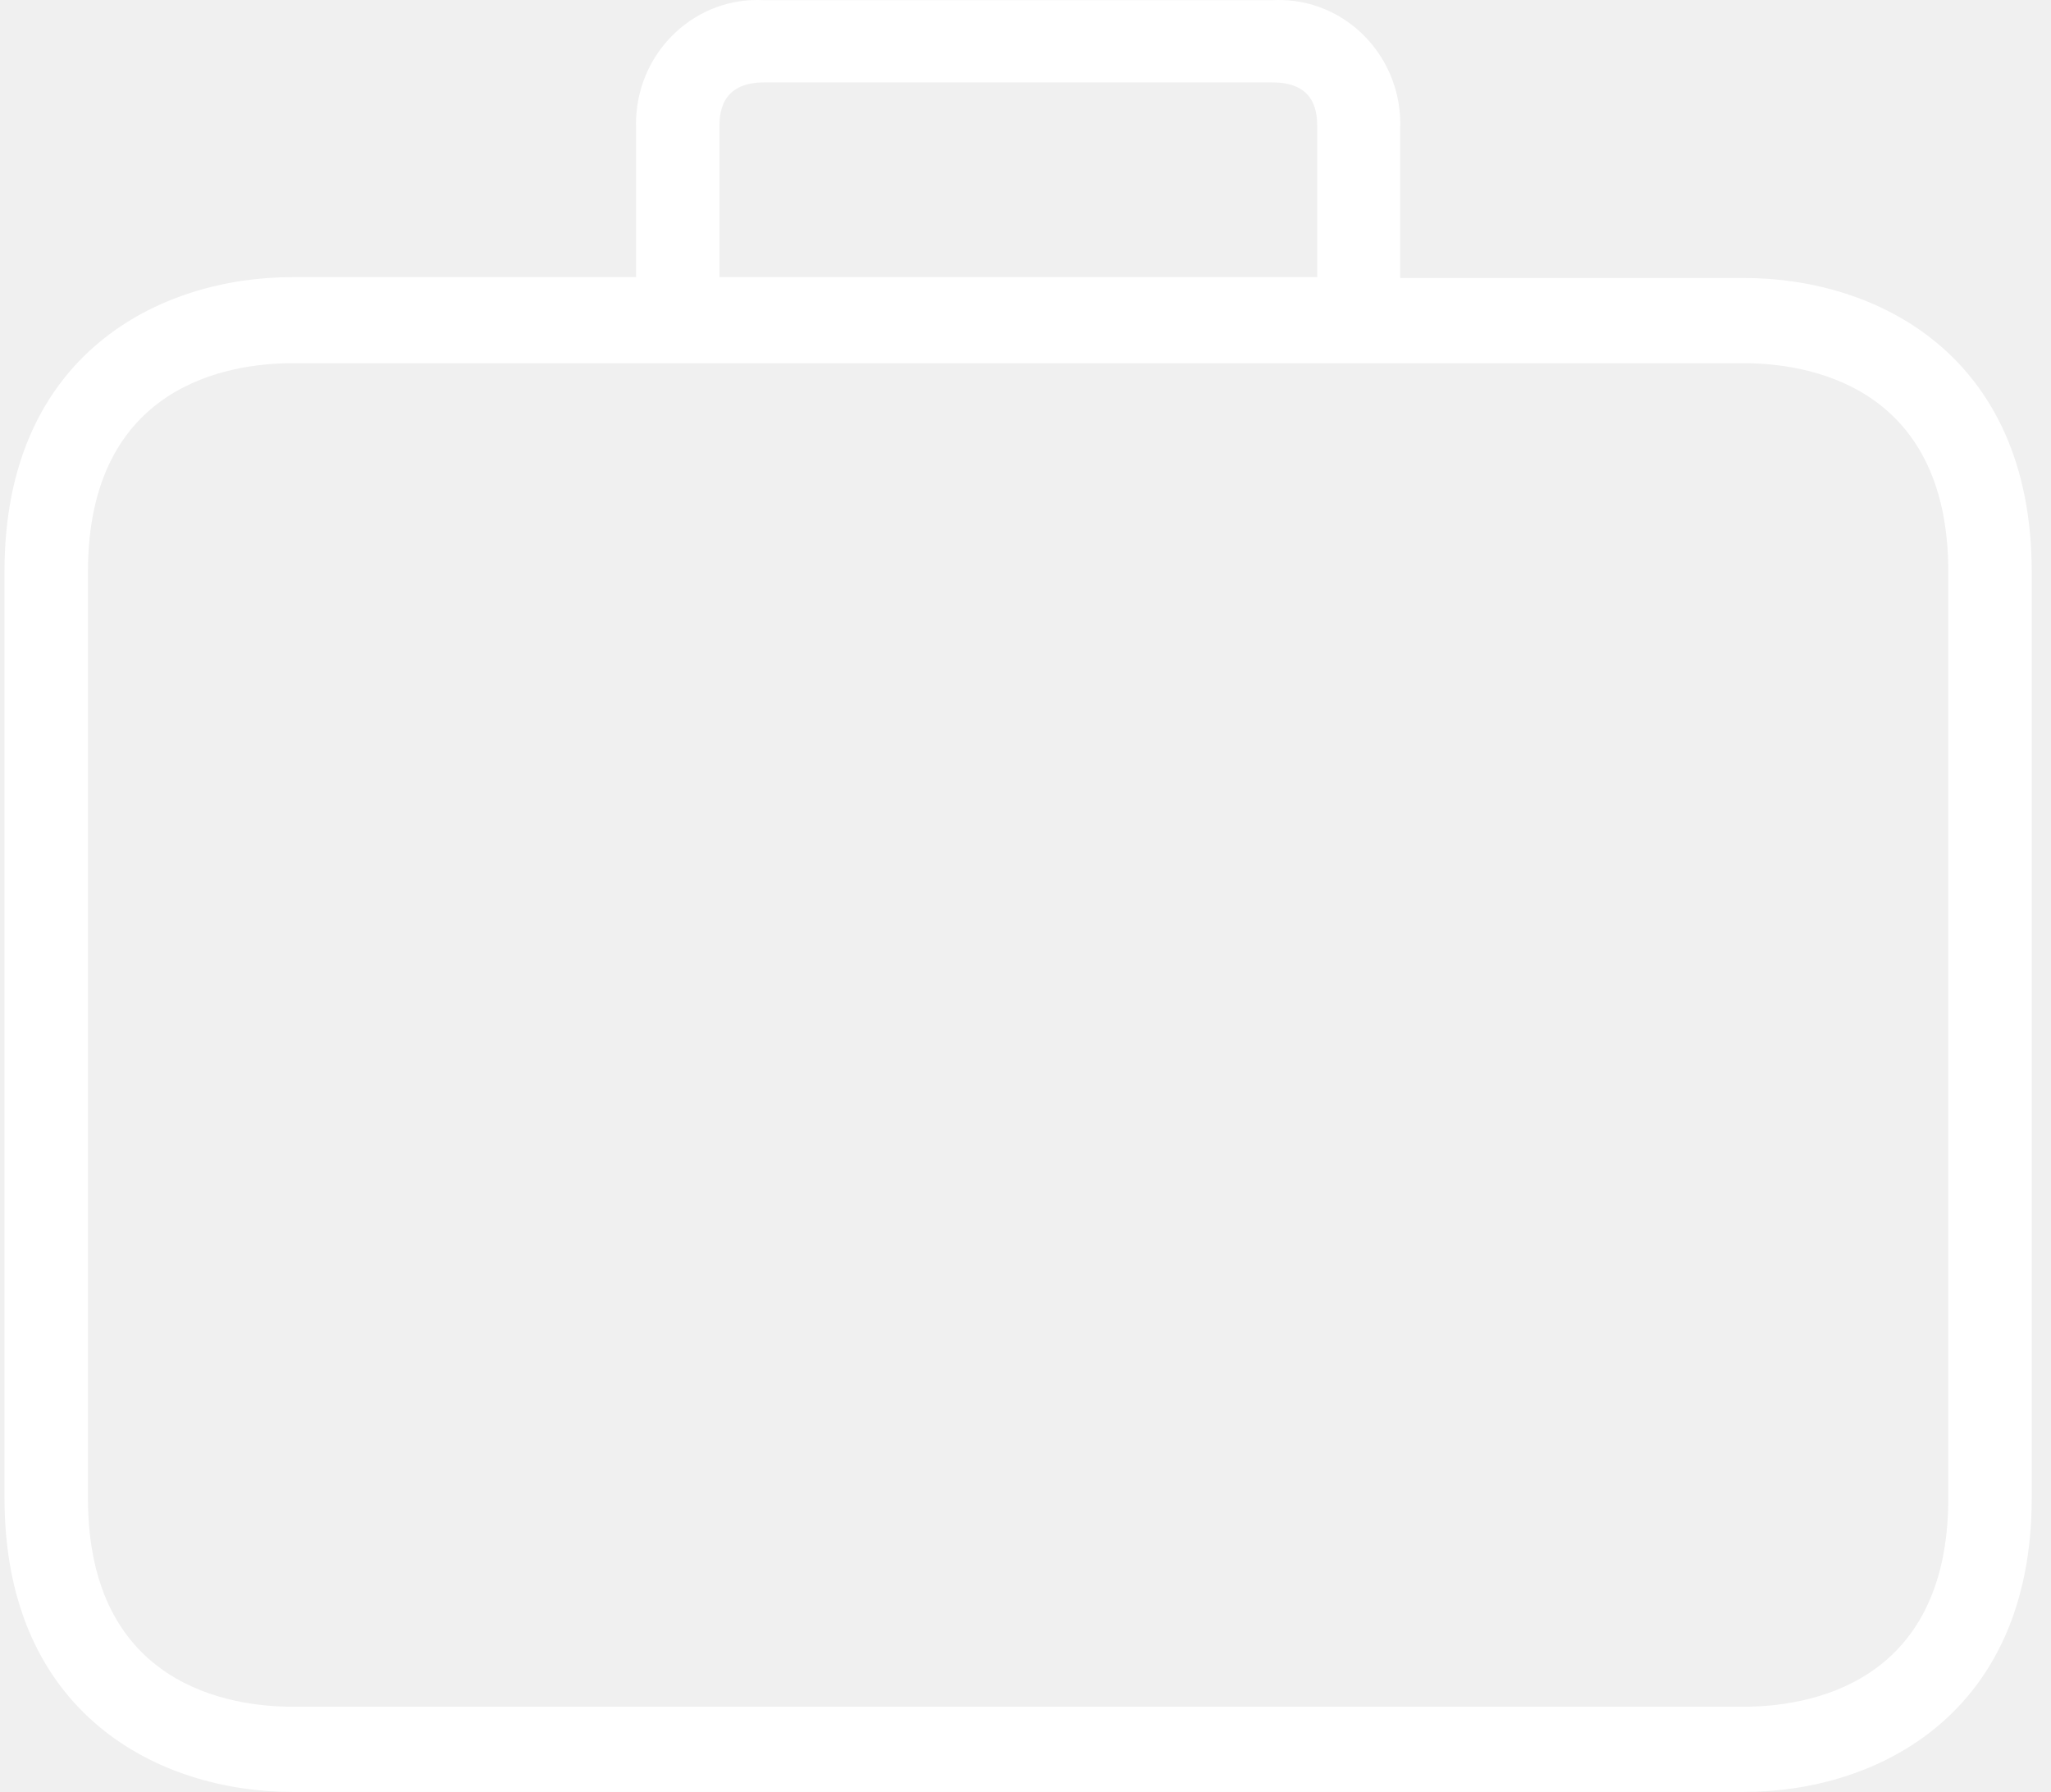
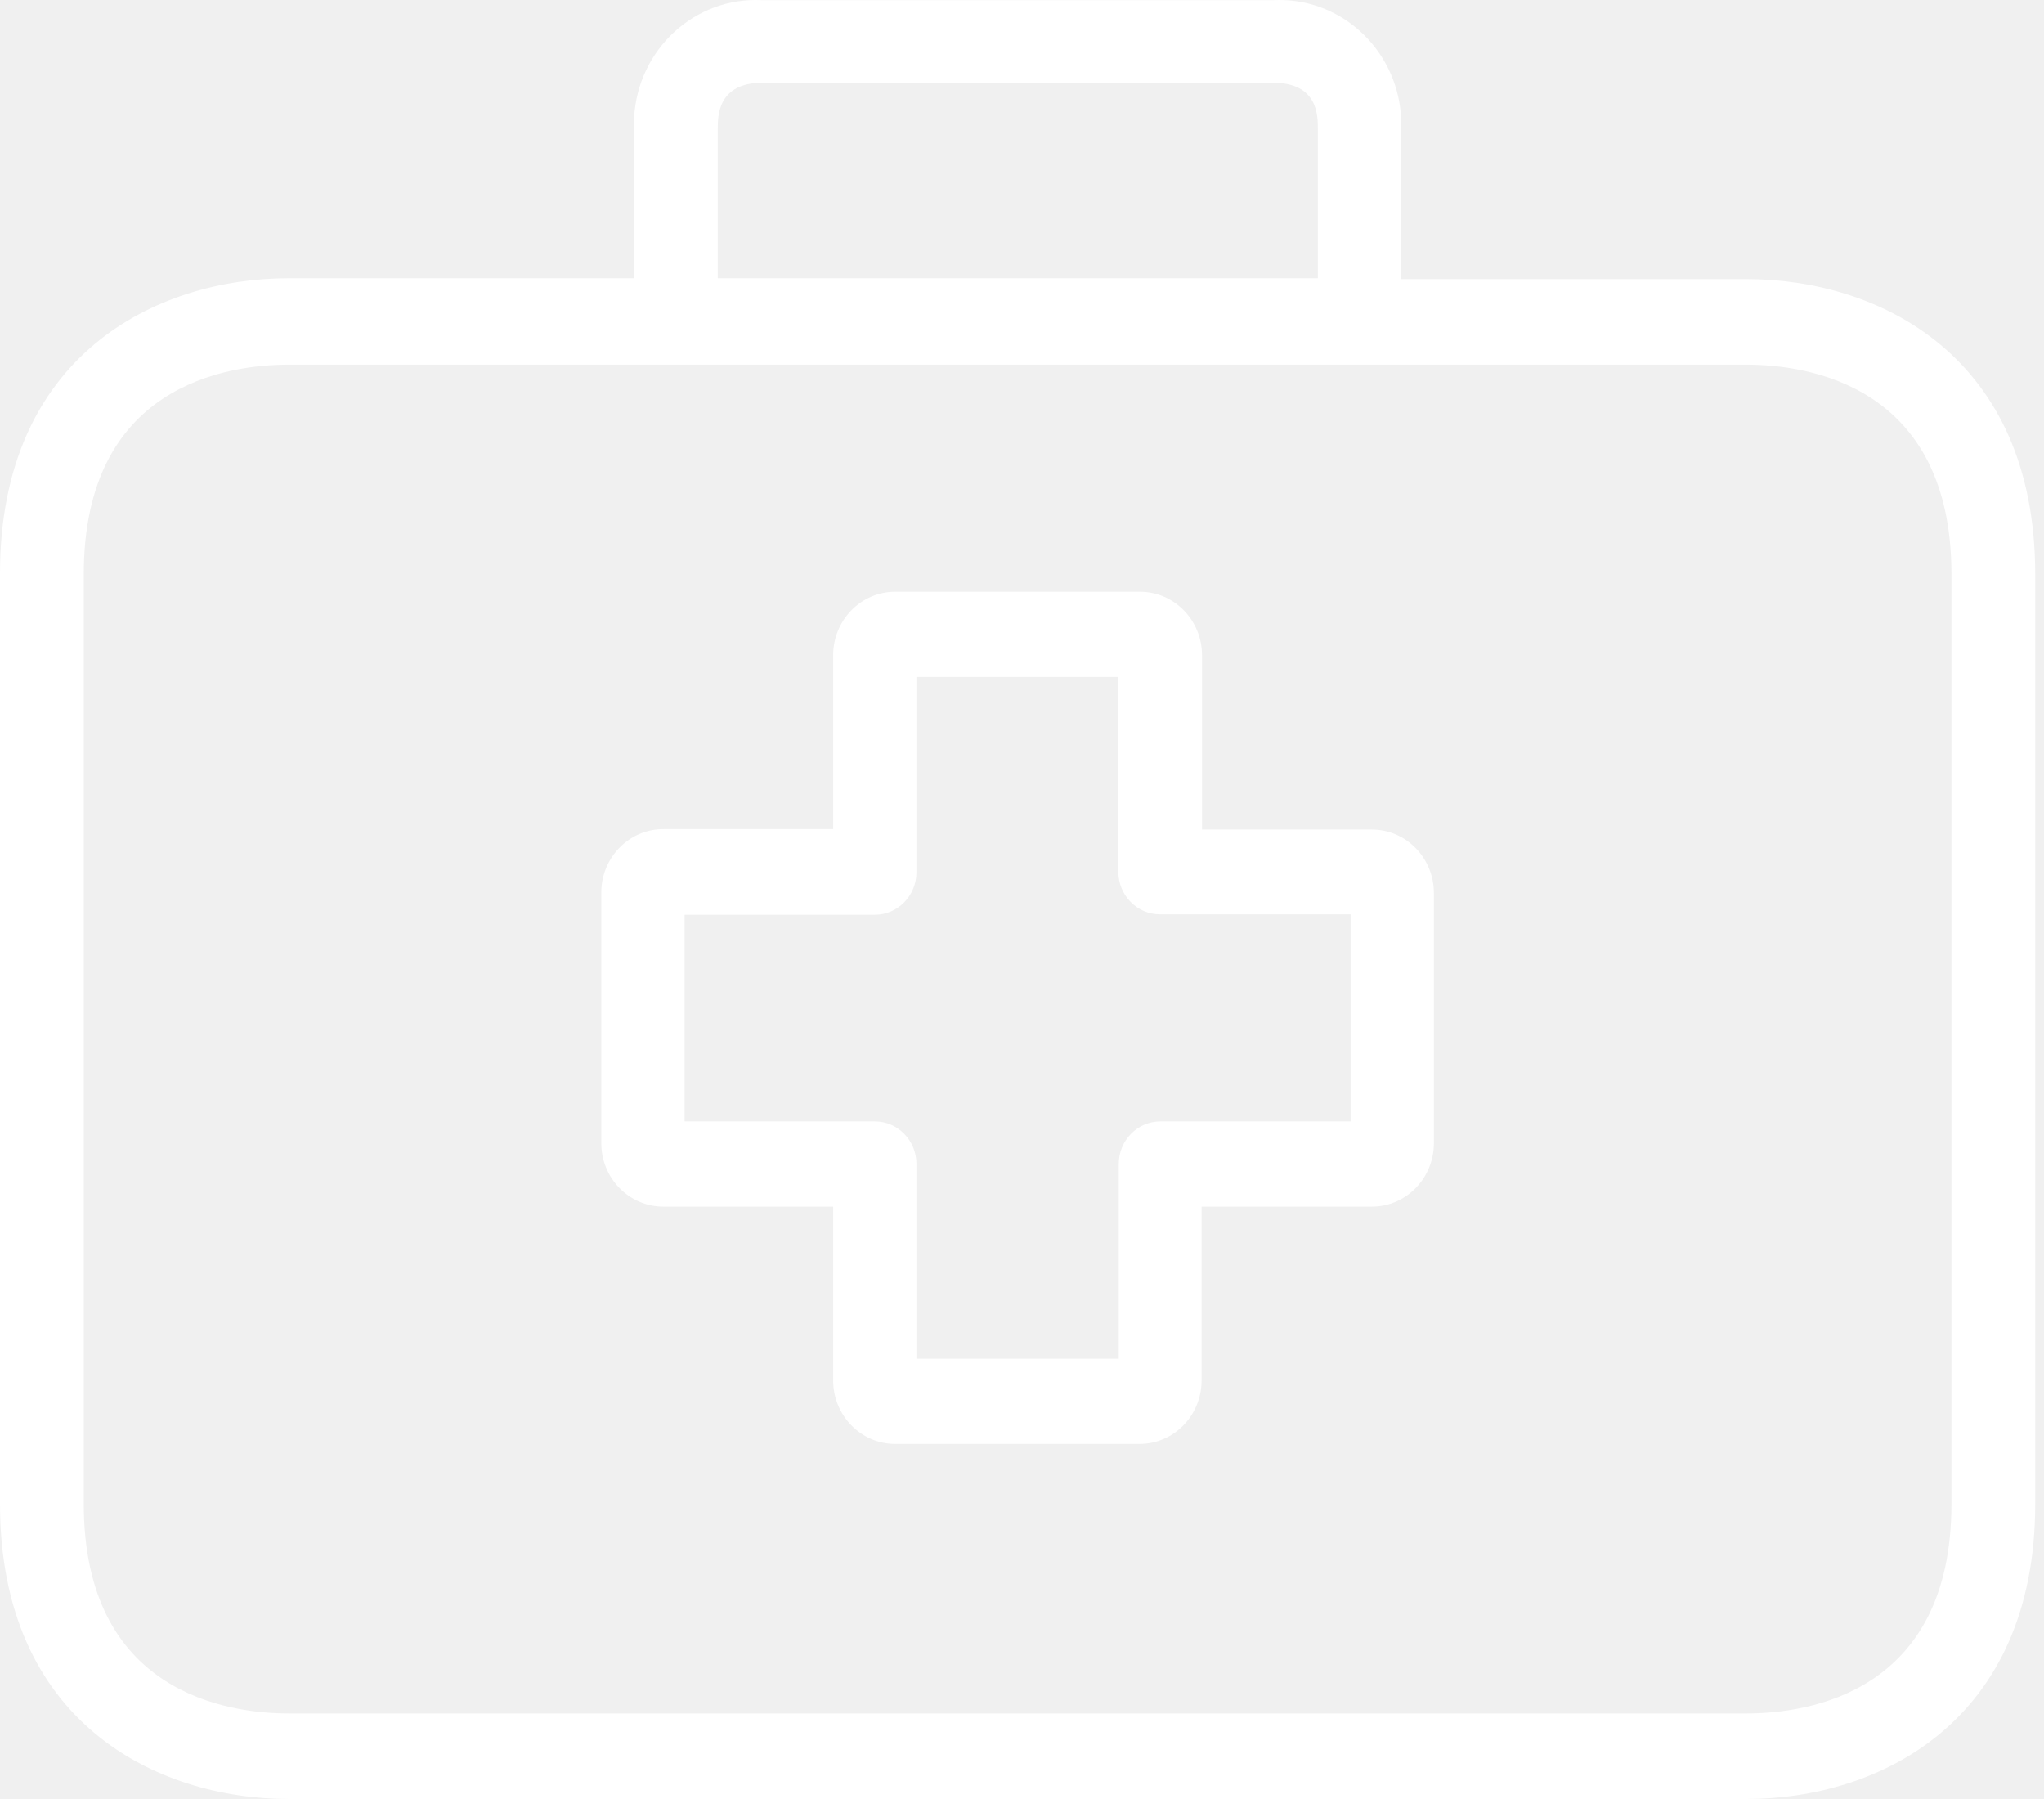
- <svg xmlns="http://www.w3.org/2000/svg" width="87" height="76" viewBox="0 0 87 76" fill="none">
-   <path fill-rule="evenodd" clip-rule="evenodd" d="M73.975 11.79H59.395V5.429C59.487 2.526 57.257 0.097 54.415 0.003C54.27 -0.002 54.125 -0 53.98 0.007H32.394C29.554 -0.144 27.132 2.085 26.984 4.985C26.976 5.133 26.975 5.281 26.98 5.429V11.754H12.4C6.773 11.754 0.191 15.025 0.191 24.224V63.53C0.191 72.729 6.773 76 12.4 76H73.975C79.601 76 86.183 72.729 86.183 63.53V24.26C86.183 15.061 79.619 11.79 73.975 11.79ZM30.518 5.429C30.518 4.905 30.518 3.495 32.412 3.495H53.98C55.874 3.495 55.874 4.887 55.874 5.429V11.754H30.518V5.429ZM73.975 72.386C76.593 72.386 82.644 71.518 82.644 63.53V24.26C82.644 16.272 76.576 15.405 73.975 15.405H12.4C9.781 15.405 3.73 16.272 3.73 24.26V63.53C3.73 71.518 9.799 72.386 12.4 72.386H73.975Z" fill="white" />
+ <svg xmlns="http://www.w3.org/2000/svg" width="100" height="88" viewBox="0 0 100 88" fill="none">
+   <path fill-rule="evenodd" clip-rule="evenodd" d="M67.096 40.577H67.117C68.793 40.577 70.151 41.968 70.151 43.683V55.917V55.938C70.14 57.653 68.772 59.034 67.096 59.023H58.786V67.526C58.786 69.241 57.428 70.632 55.752 70.632H43.797H43.776C42.1 70.62 40.751 69.22 40.762 67.505V59.023H32.453C30.777 59.023 29.418 57.632 29.418 55.917V43.683V43.641C29.429 41.926 30.797 40.545 32.473 40.556H40.762V32.053C40.762 30.338 42.121 28.947 43.797 28.947H55.772H55.793C57.469 28.959 58.818 30.359 58.807 32.074V40.577H67.096ZM56.771 54.854H66.078V44.725H56.75C55.626 44.725 54.714 43.792 54.714 42.641V33.116H44.836V42.661C44.836 43.812 43.924 44.746 42.799 44.746H33.492V54.854H42.799C43.924 54.854 44.836 55.787 44.836 56.938V66.463H54.734V56.938C54.734 55.787 55.646 54.854 56.771 54.854Z" fill="#ffffff" />
+   <path fill-rule="evenodd" clip-rule="evenodd" d="M85.433 13.652H68.552V6.286C68.658 2.925 66.076 0.112 62.785 0.003C62.618 -0.002 62.45 -0 62.282 0.008H37.288C33.999 -0.167 31.195 2.414 31.023 5.772C31.014 5.943 31.013 6.115 31.018 6.286V13.61H14.136C7.621 13.61 0 17.398 0 28.049V73.561C0 84.213 7.621 88 14.136 88H85.433C91.948 88 99.57 84.213 99.57 73.561V28.09C99.57 17.439 91.969 13.652 85.433 13.652ZM35.116 6.286C35.116 5.679 35.116 4.047 37.308 4.047H62.282C64.474 4.047 64.474 5.658 64.474 6.286V13.61H35.116V6.286ZM85.433 83.815C88.466 83.815 95.472 82.811 95.472 73.561V28.09C95.472 18.841 88.445 17.837 85.433 17.837H14.136C11.104 17.837 4.098 18.841 4.098 28.09V73.561C4.098 82.811 11.125 83.815 14.136 83.815H85.433Z" fill="#ffffff" />
</svg>
